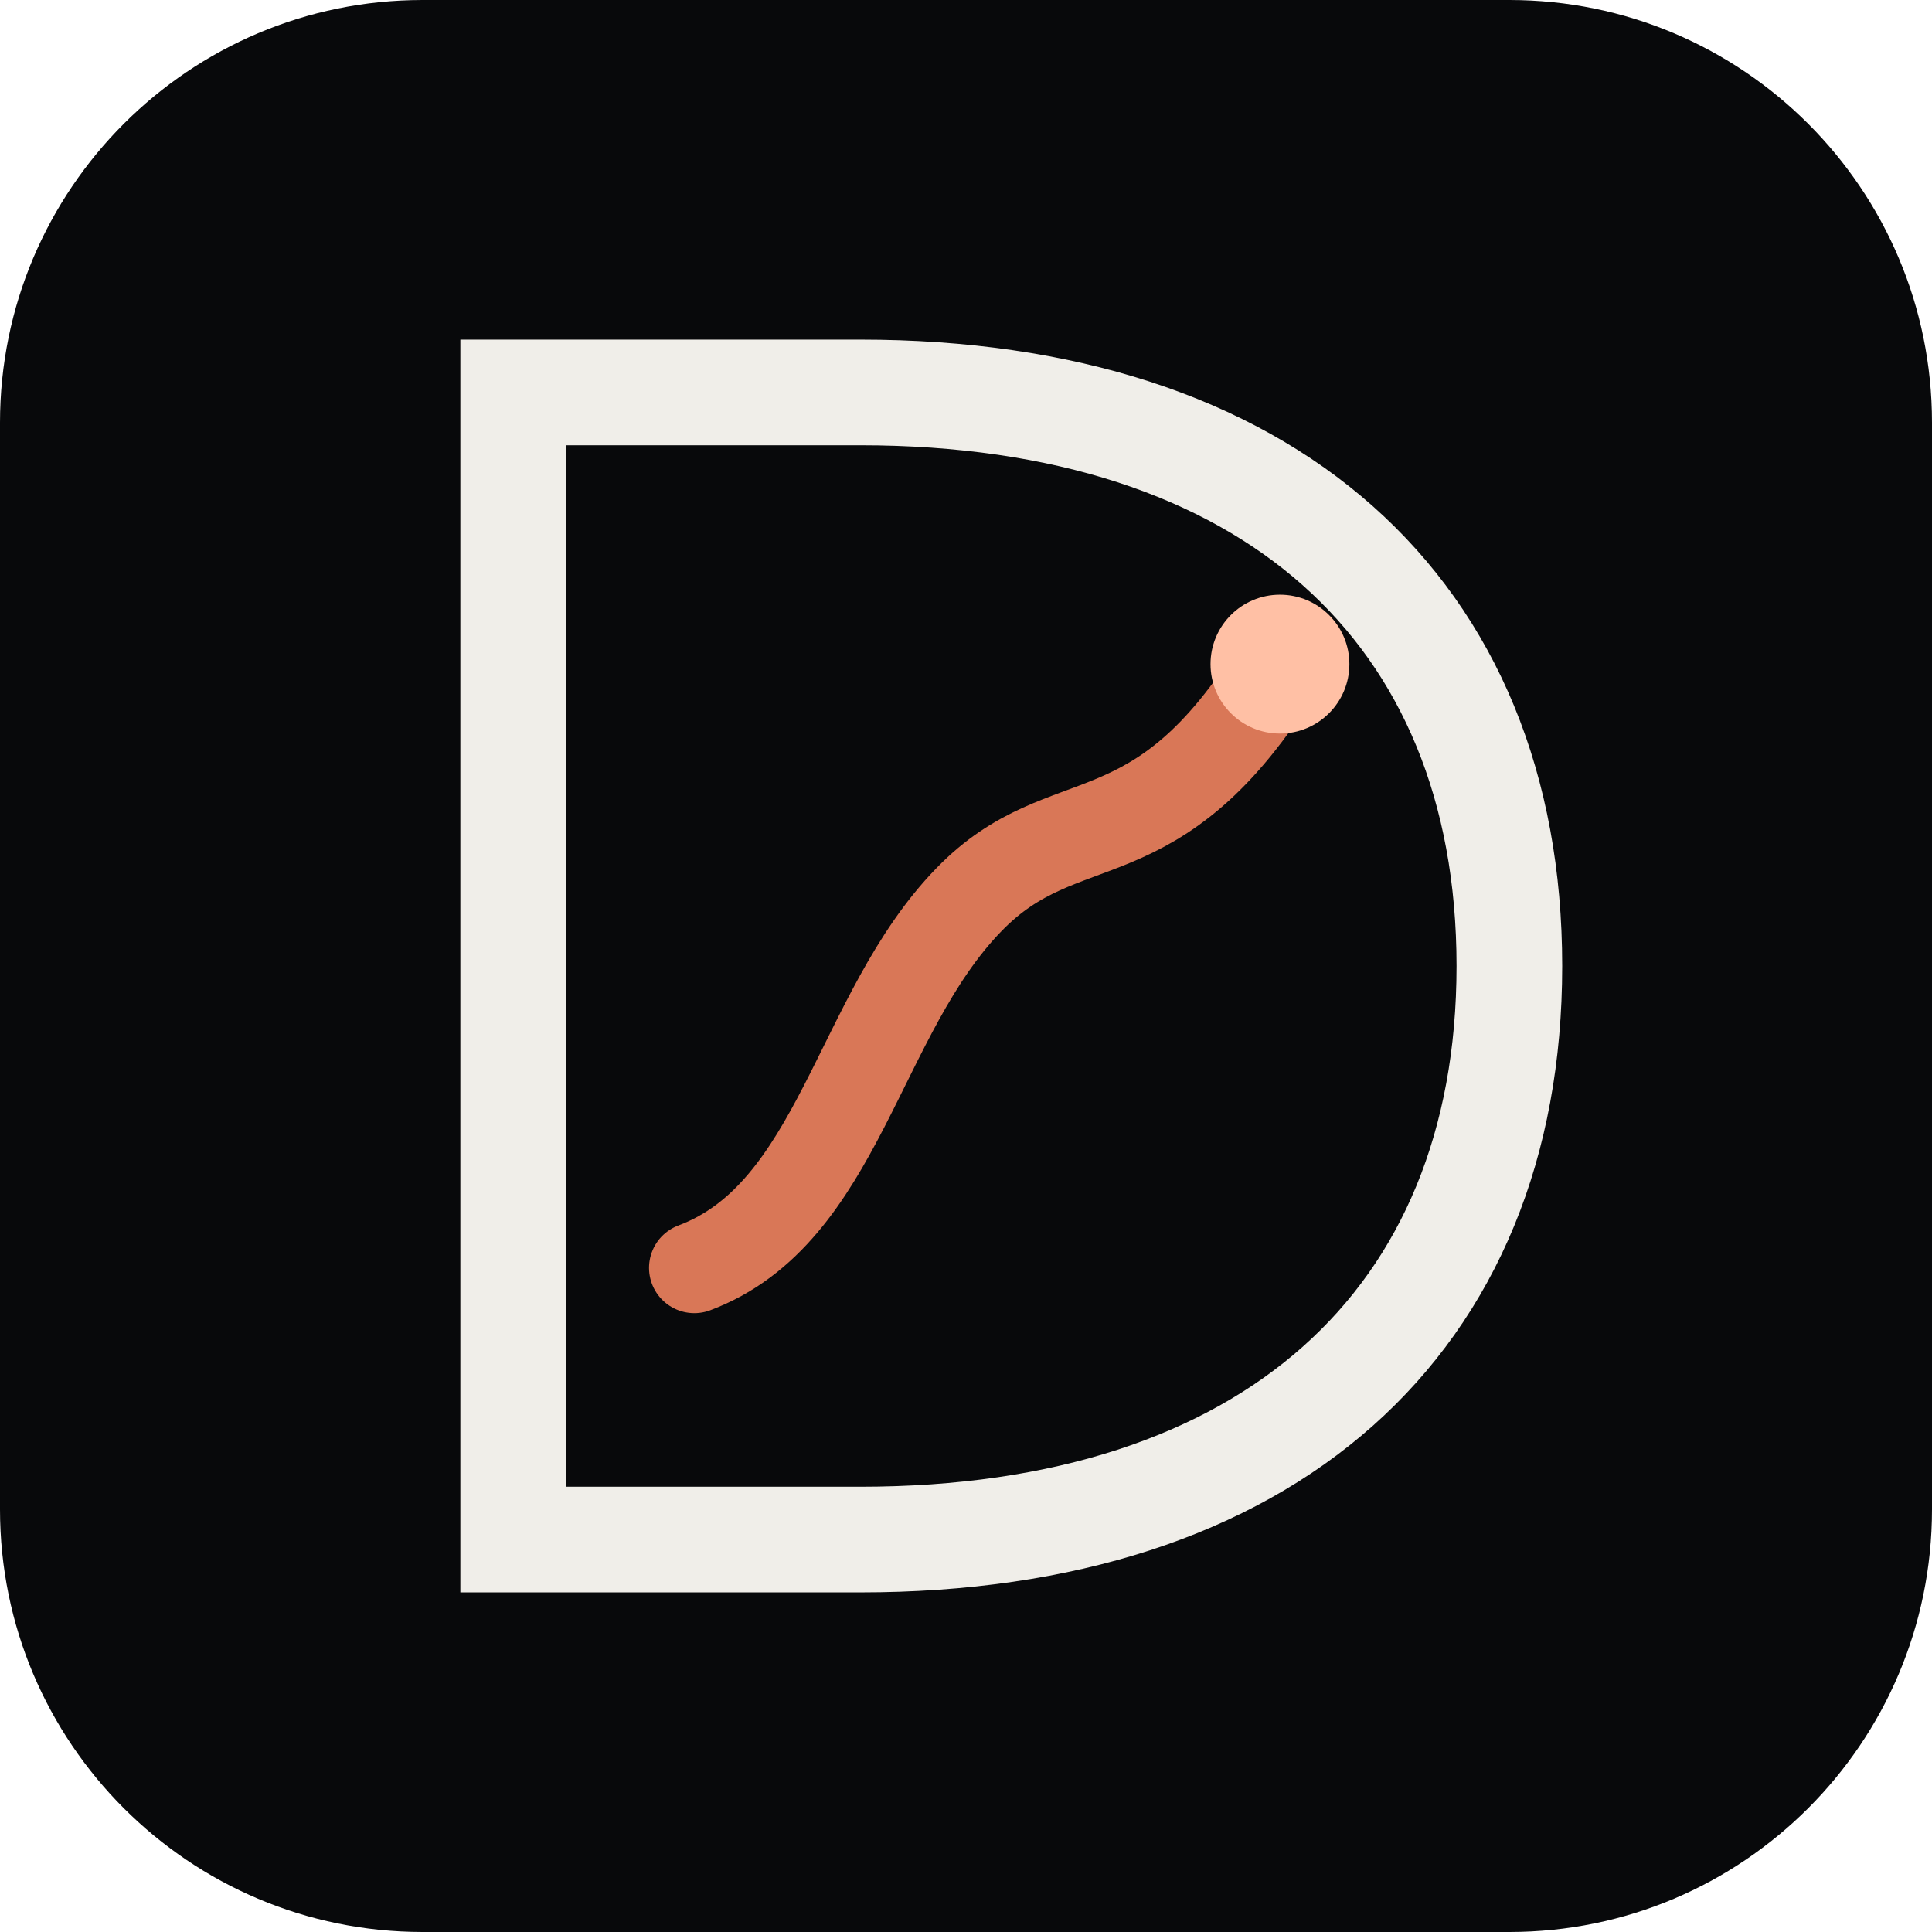
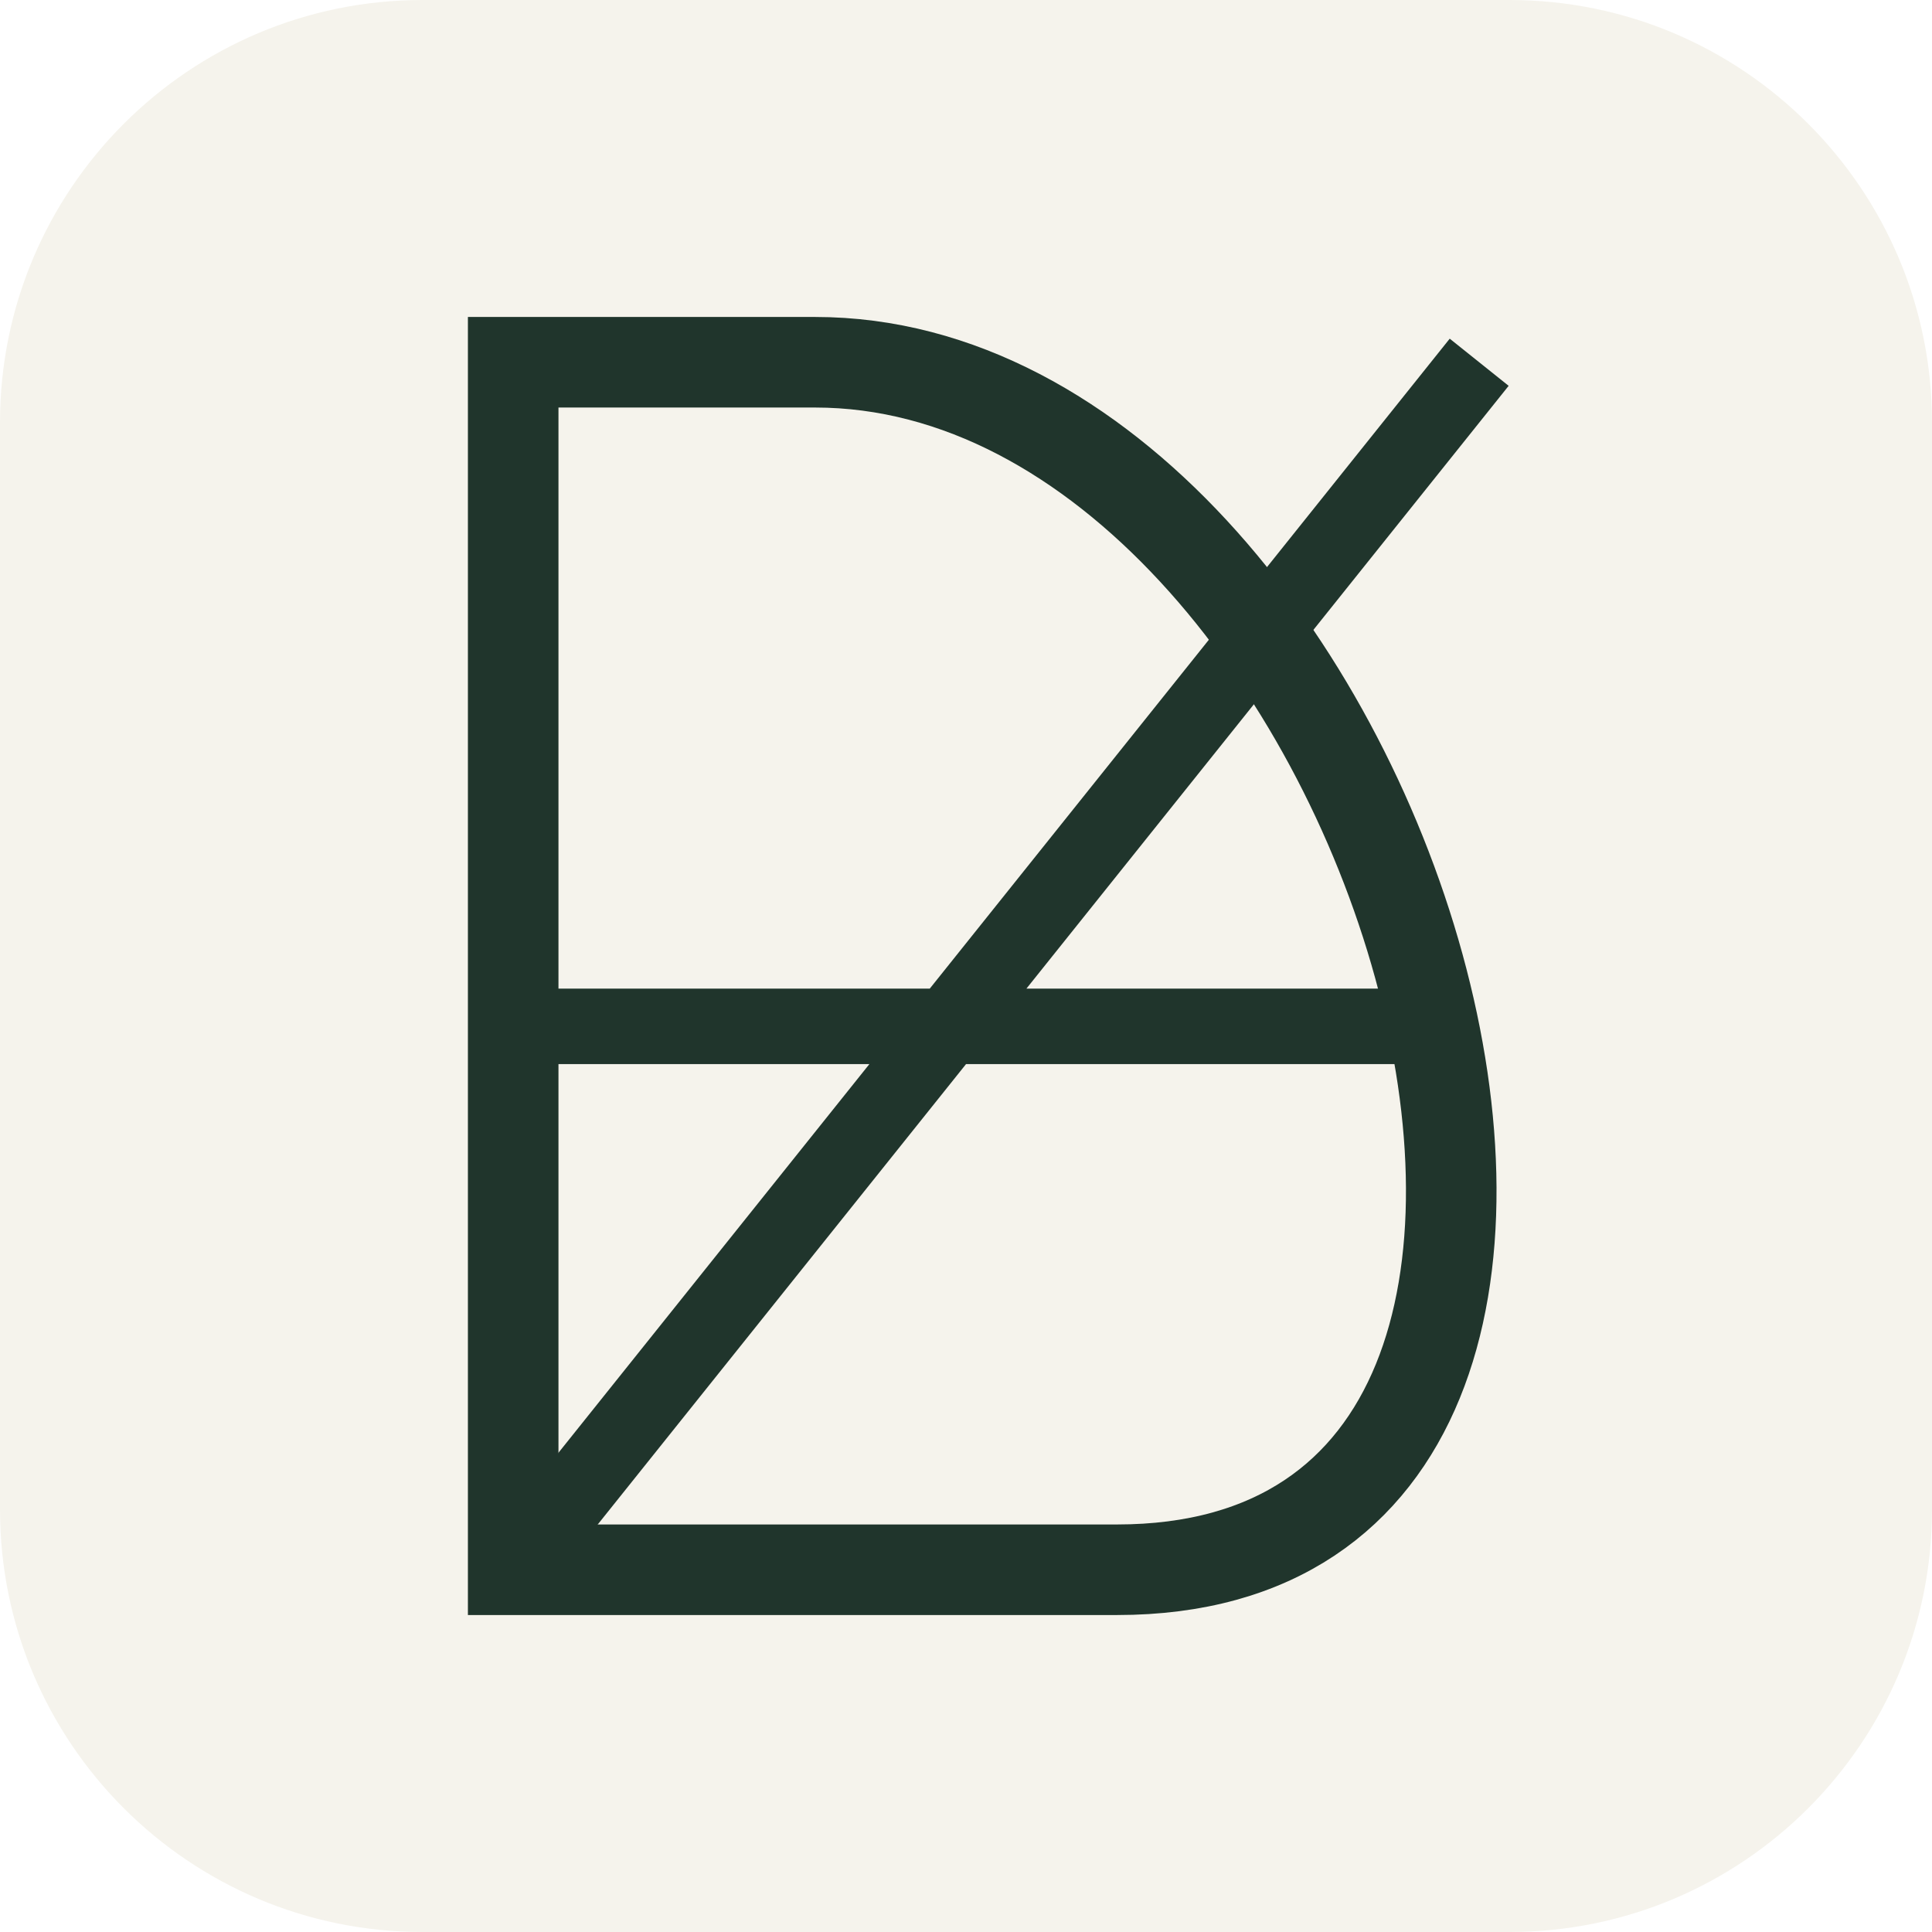
<svg xmlns="http://www.w3.org/2000/svg" viewBox="0 0 64 64">
-   <rect width="64" height="64" rx="14" fill="#08090b" />
-   <path d="M17 13v38h11.5C42 51 50 43.8 50 32S42 13 28.5 13H17Z" fill="none" stroke="#f0eee9" stroke-width="3.5" />
-   <path d="M23 42c4.8-1.8 5.4-8.4 9.1-12.2 3.2-3.3 6.2-1.1 10.3-7.8" fill="none" stroke="#d97757" stroke-width="3" stroke-linecap="round" />
-   <circle cx="42.4" cy="22" r="2.3" fill="#ffc0a5" />
+   <rect width="64" height="64" rx="14" fill="#f5f3ec" />
+   <path d="M17 12h10c19 0 31 40 10 40H17V12Z" fill="none" stroke="#20352c" stroke-width="3" />
+   <path d="M17 52 49 12M17 34h31" fill="none" stroke="#20352c" stroke-width="2.5" />
</svg>
